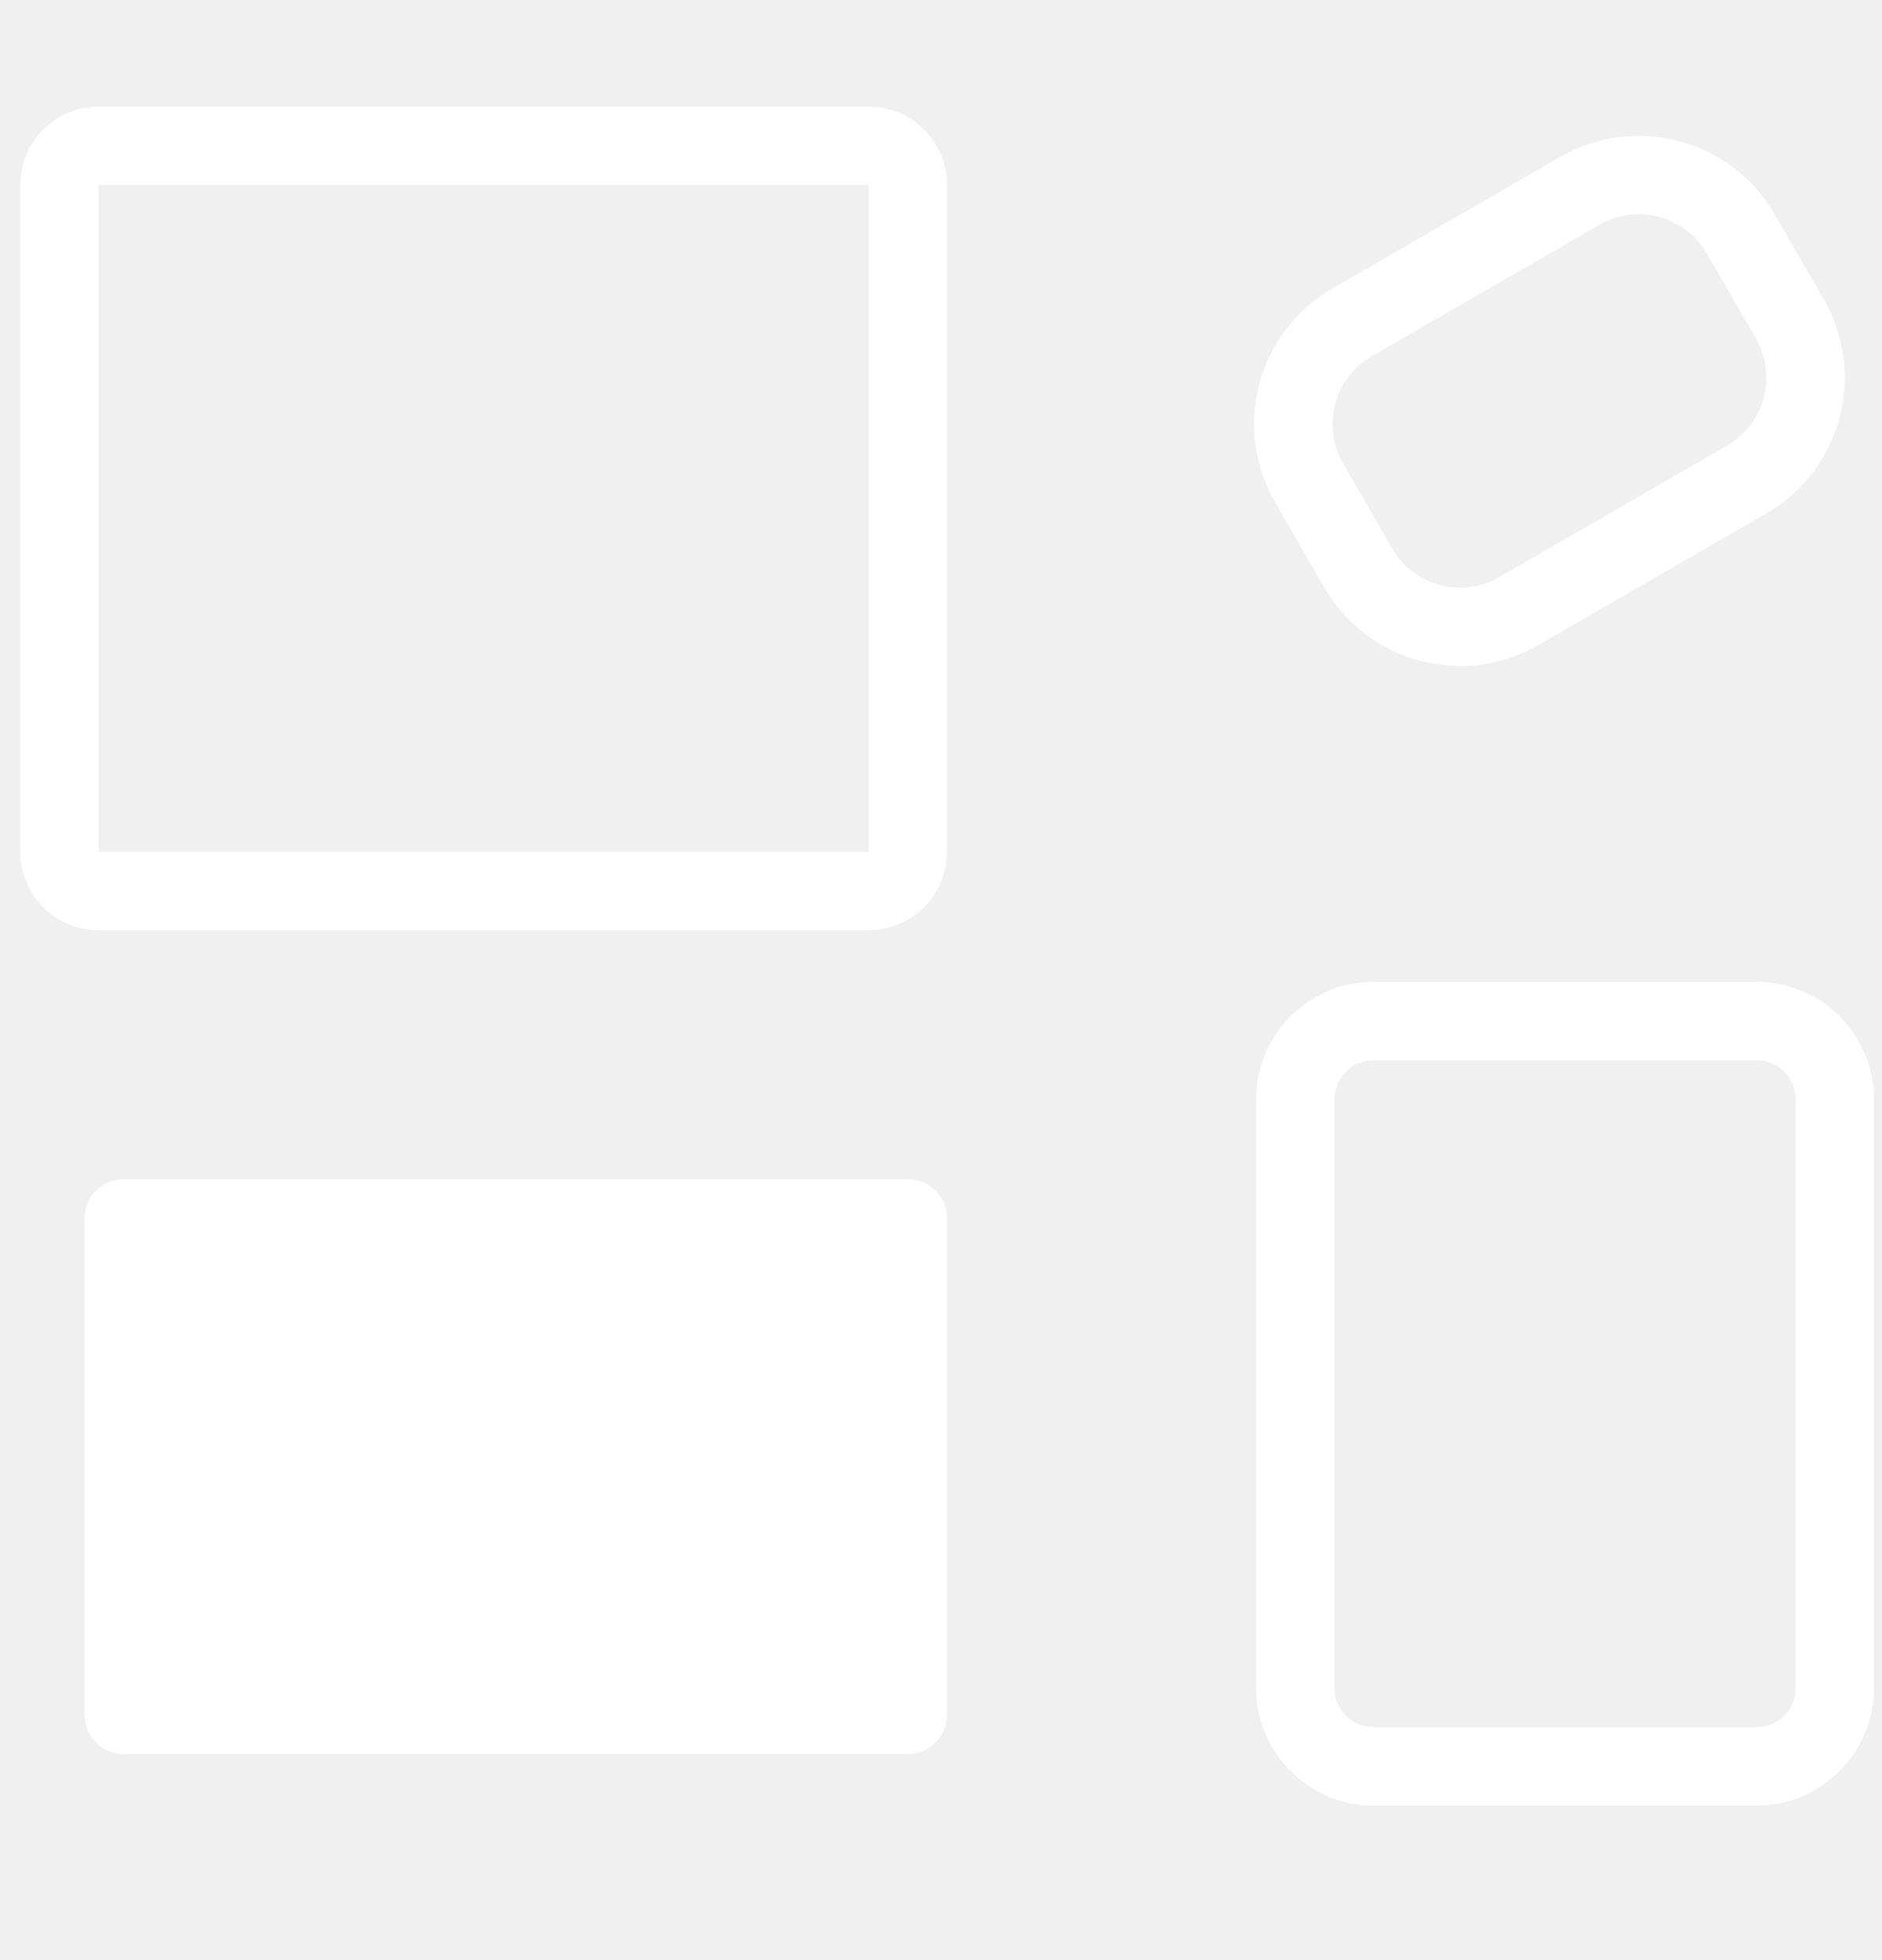
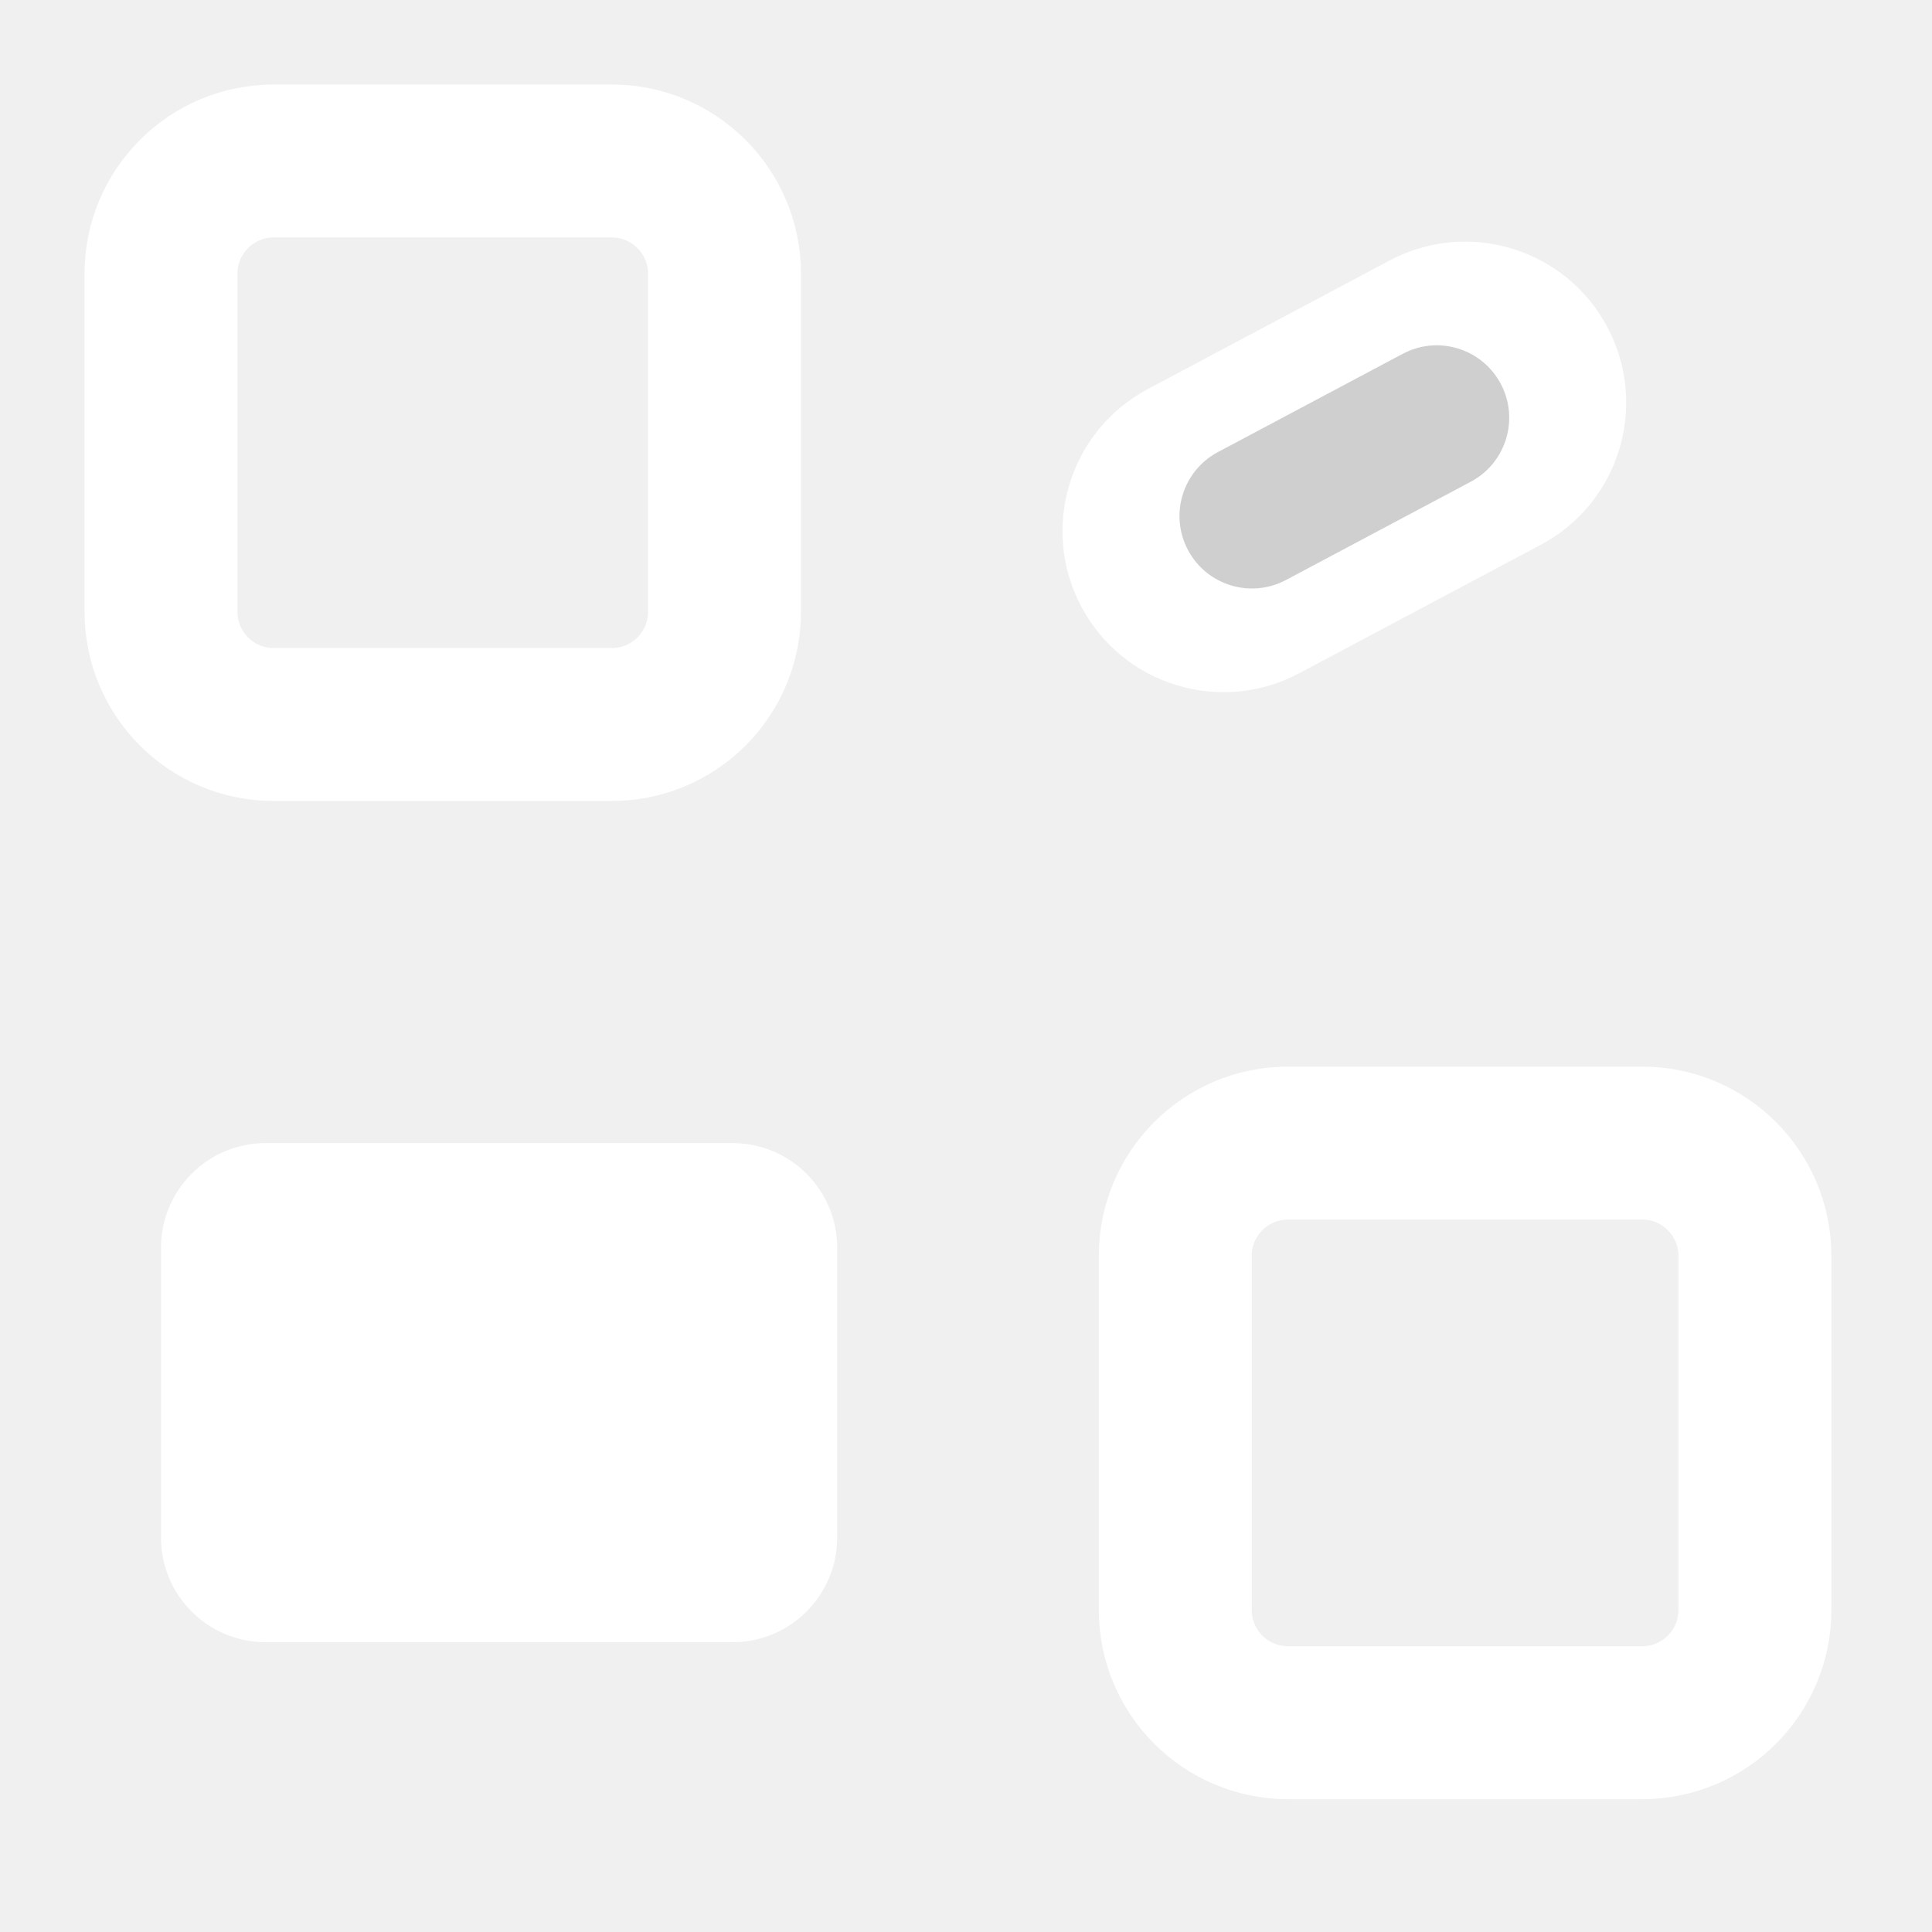
- <svg xmlns="http://www.w3.org/2000/svg" width="24px" height="25px" viewBox="0 0 24 25" version="1.1">
-   <g id="Page-1" stroke="none" stroke-width="1" fill="none" fill-rule="evenodd">
-     <g id="gpui-component" transform="translate(12.25736, 12.01501) rotate(-180) translate(-12.25736, -12.01501) translate(0.257359, 1)">
-       <rect id="Rectangle" fill="#FFFFFF" x="12.18" y="0.657" width="11" height="7.333" rx="0.5" />
-       <rect id="Rectangle-Copy" stroke="#FFFFFF" x="12.68" y="11.664" width="10.82" height="9.507" rx="0.5" />
-       <rect id="Rectangle" stroke="#FFFFFF" x="0.859" y="0.5" width="6.88" height="9.507" rx="1" />
-       <path d="M6.176,15.79 C6.59,15.79 6.965,15.958 7.236,16.229 C7.508,16.5 7.676,16.875 7.676,17.29 L7.676,17.29 L7.676,18.543 C7.676,18.957 7.508,19.332 7.236,19.604 C6.965,19.875 6.59,20.043 6.176,20.043 L6.176,20.043 L2.821,20.043 C2.406,20.043 2.031,19.875 1.76,19.604 C1.489,19.332 1.321,18.957 1.321,18.543 L1.321,18.543 L1.321,17.29 C1.321,16.875 1.489,16.5 1.76,16.229 C2.031,15.958 2.406,15.79 2.821,15.79 L2.821,15.79 Z" id="Rectangle" stroke="#FFFFFF" transform="translate(4.498173, 17.91643) rotate(-210) translate(-4.498173, -17.91643) " />
-     </g>
+ <svg xmlns="http://www.w3.org/2000/svg" viewBox="0 0 24 24" width="24" height="24" fill="none">
+   <rect x="2" y="2" width="7" height="7" rx="1.4" stroke="#ffffff" stroke-width="1.9" />
+   <rect x="2" y="14.2" width="8.4" height="6.2" rx="1.3" fill="#ffffff" />
+   <rect x="14.6" y="14.2" width="7.2" height="7.2" rx="1.4" stroke="#ffffff" stroke-width="1.9" />
+   <g transform="rotate(-28 16.7 5.8)">
+     <rect x="13" y="3.8" width="7.4" height="4" rx="2" fill="#ffffff" />
+     <rect x="14.5" y="4.9" width="4.4" height="1.8" rx="0.9" fill="#0f1115" opacity="0.2" />
  </g>
</svg>
